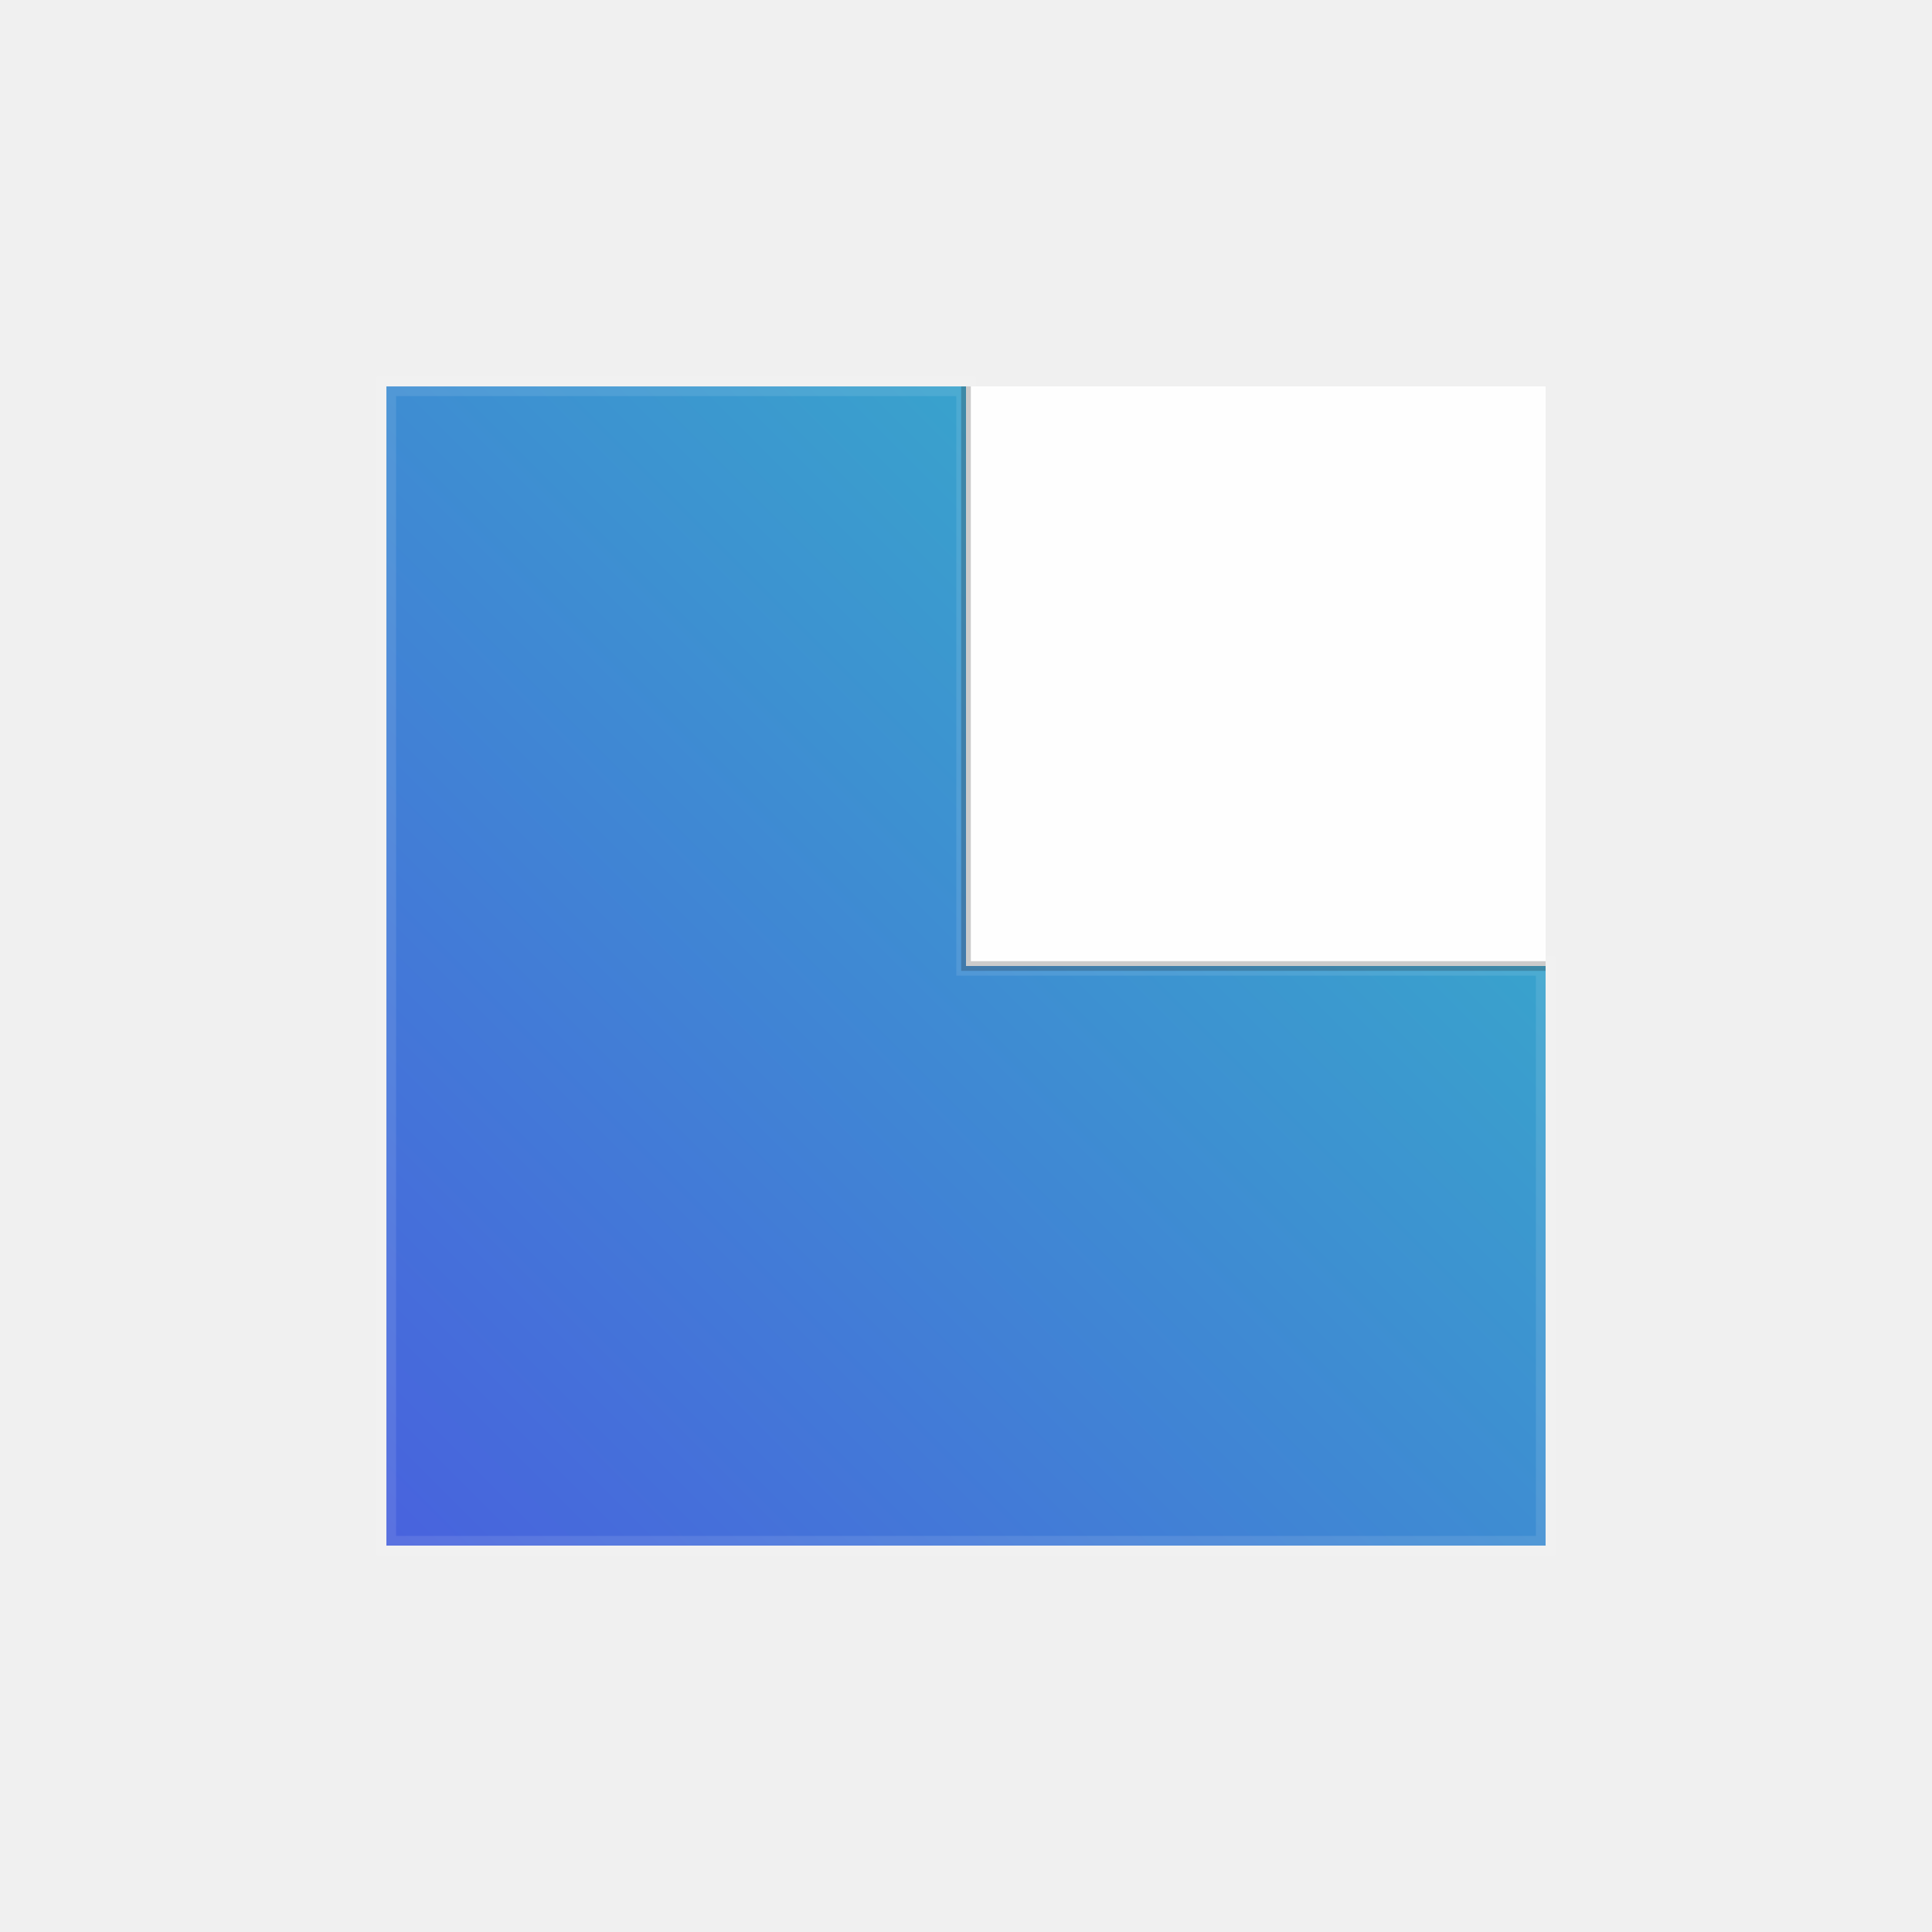
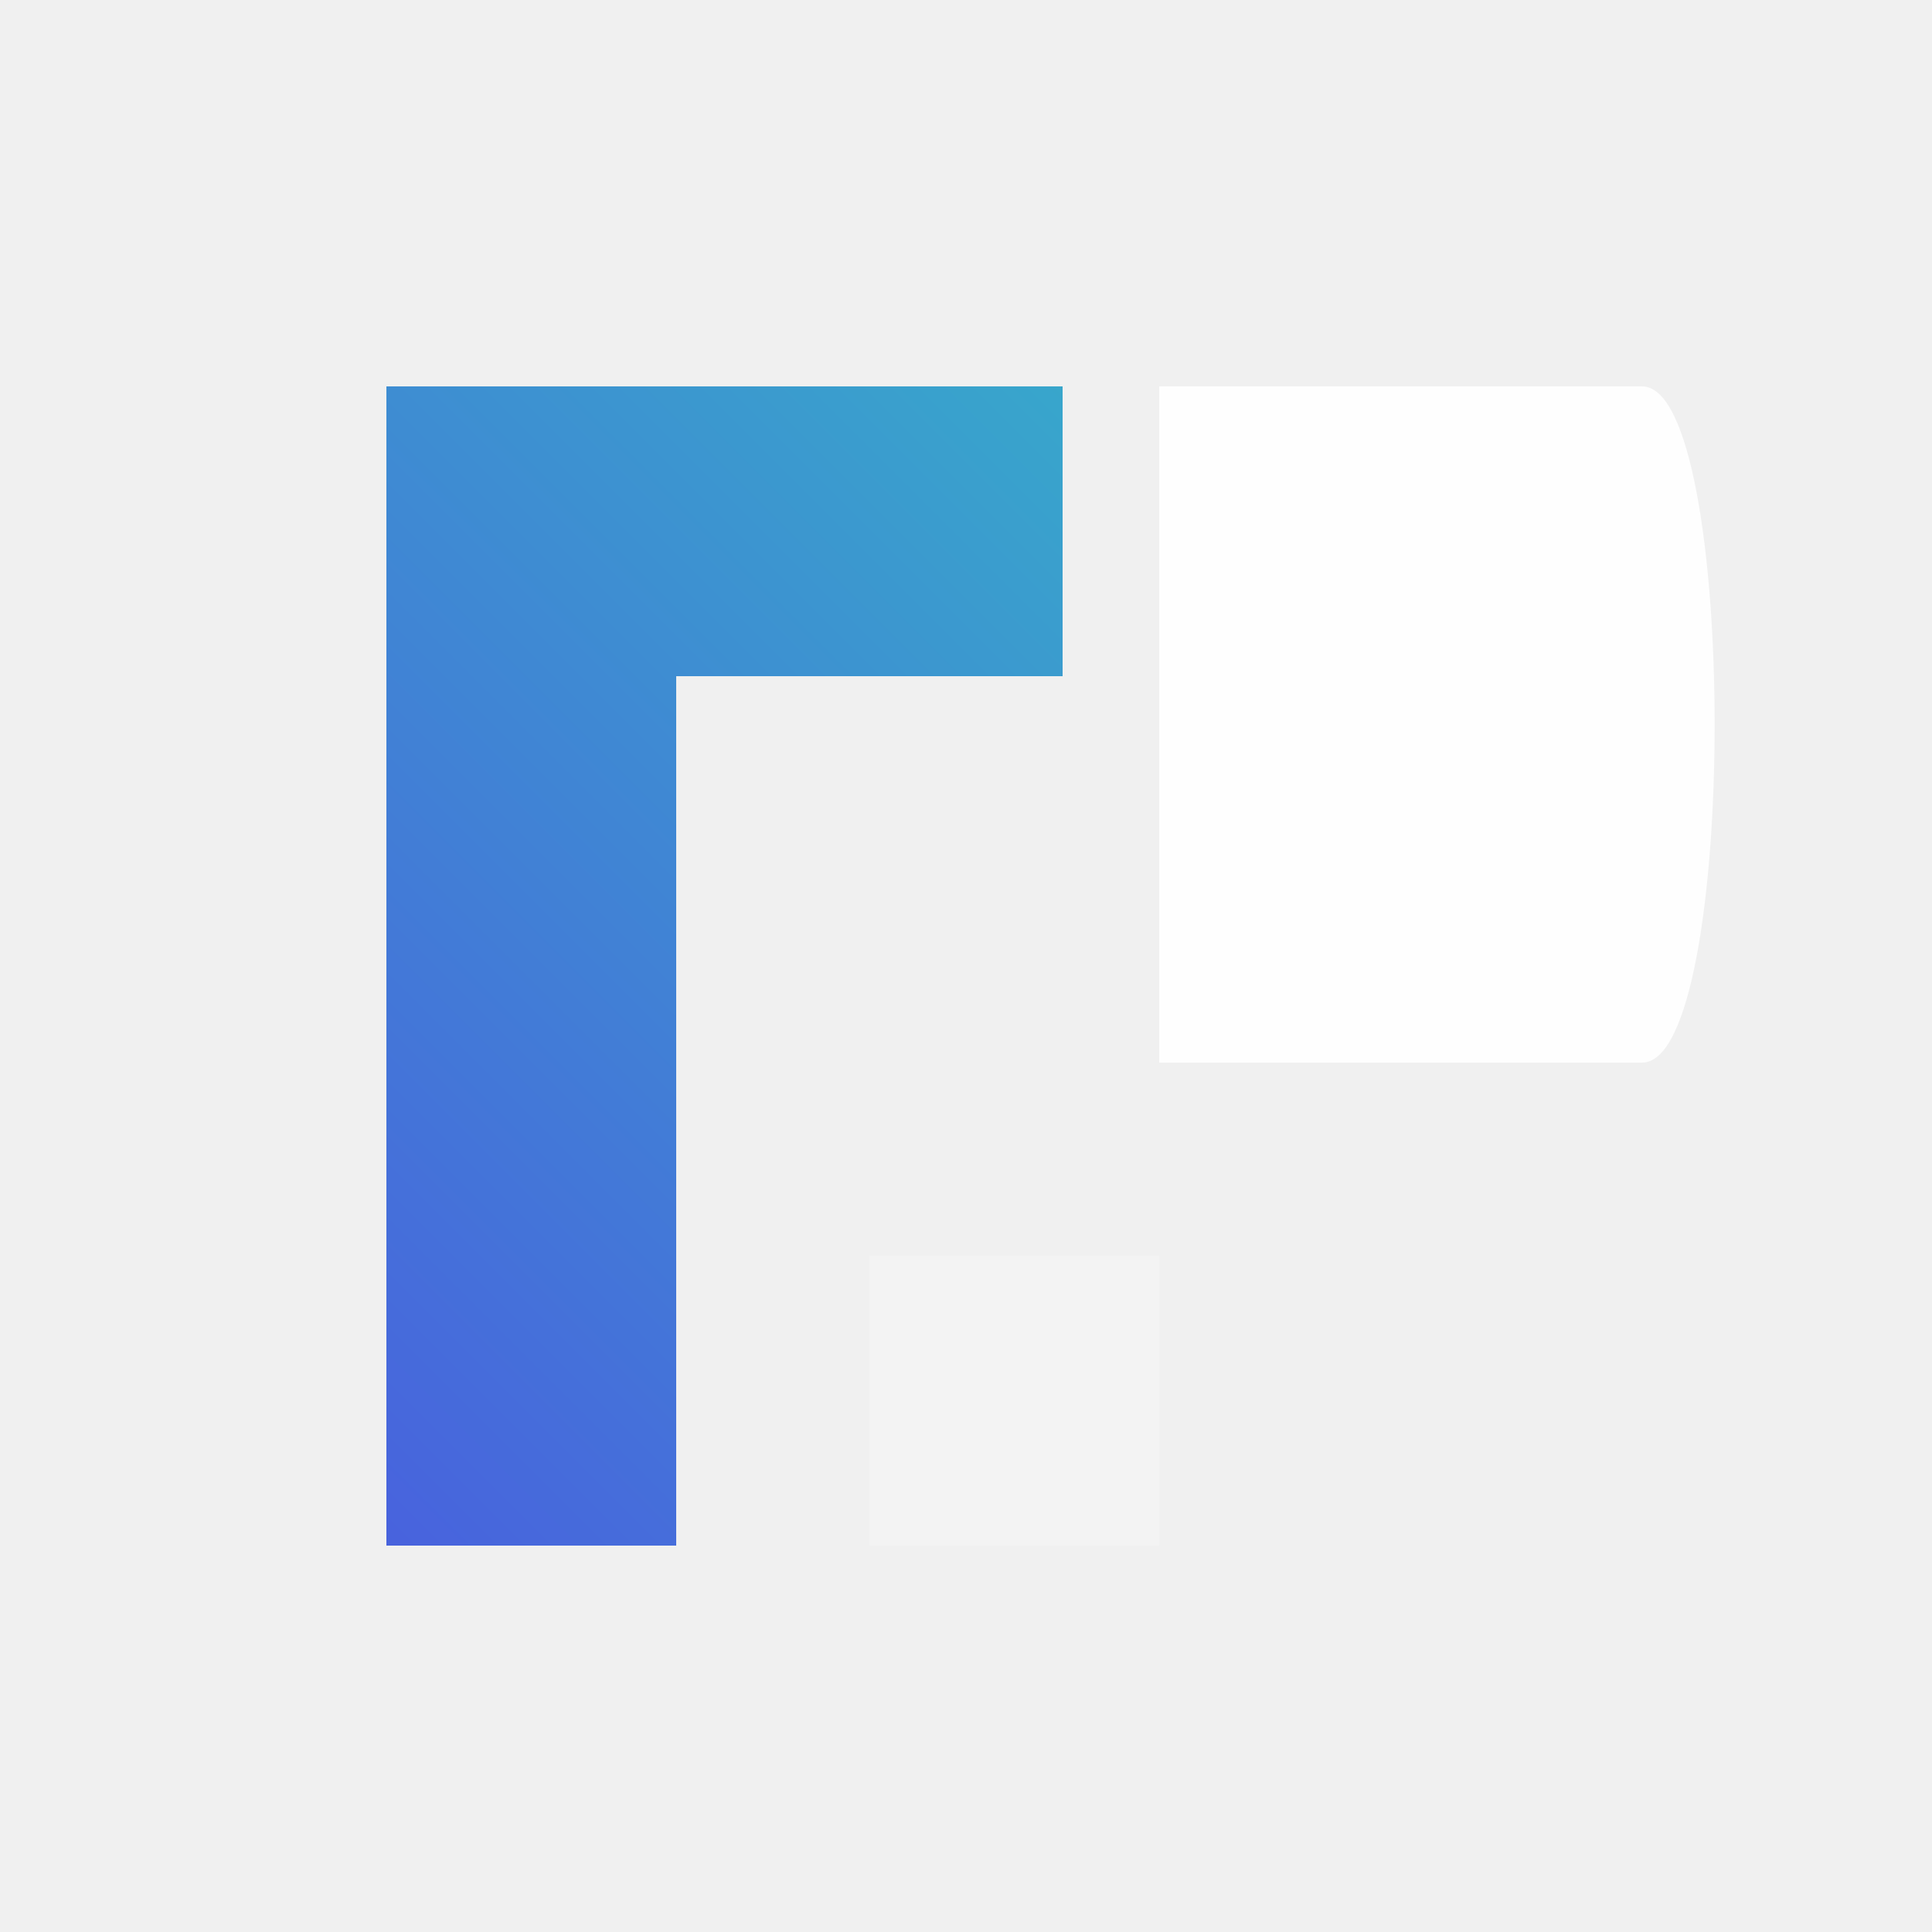
<svg xmlns="http://www.w3.org/2000/svg" viewBox="0 0 100 100" fill="none">
  <defs>
    <linearGradient id="logoGradient" x1="0" y1="100" x2="100" y2="0" gradientUnits="userSpaceOnUse">
      <stop offset="0" stop-color="#4f46e5" />
      <stop offset="1" stop-color="#2dd4bf" />
    </linearGradient>
-     <filter id="glow" x="-20%" y="-20%" width="140%" height="140%">
-       <feGaussianBlur stdDeviation="3" result="blur" />
-       <feComposite in="SourceGraphic" in2="blur" operator="over" />
-     </filter>
  </defs>
-   <path d="M 20 20 L 50 20 L 50 50 L 80 50 L 80 80 L 20 80 Z" fill="url(#logoGradient)" stroke="rgba(255,255,255,0.1)" stroke-width="1" />
-   <path d="M 50 20 L 80 20 L 80 50 L 50 50 Z" fill="white" fill-opacity="0.9" />
-   <path d="M 50 20 L 50 50 L 80 50" stroke="rgba(0,0,0,0.2)" stroke-width="0.5" fill="none" />
+   <path d="M 20 20 L 55 20 L 55 35 L 35 35 L 35 80 L 20 80 Z" fill="url(#logoGradient)" fill-opacity="1" />
+   <path d="M 60 20 L 85 20 C 90 20 90 55 85 55 L 60 55 L 60 20 Z" fill="white" fill-opacity="0.9" />
+   <rect x="45" y="65" width="15" height="15" fill="rgba(255,255,255,0.2)" />
</svg>
